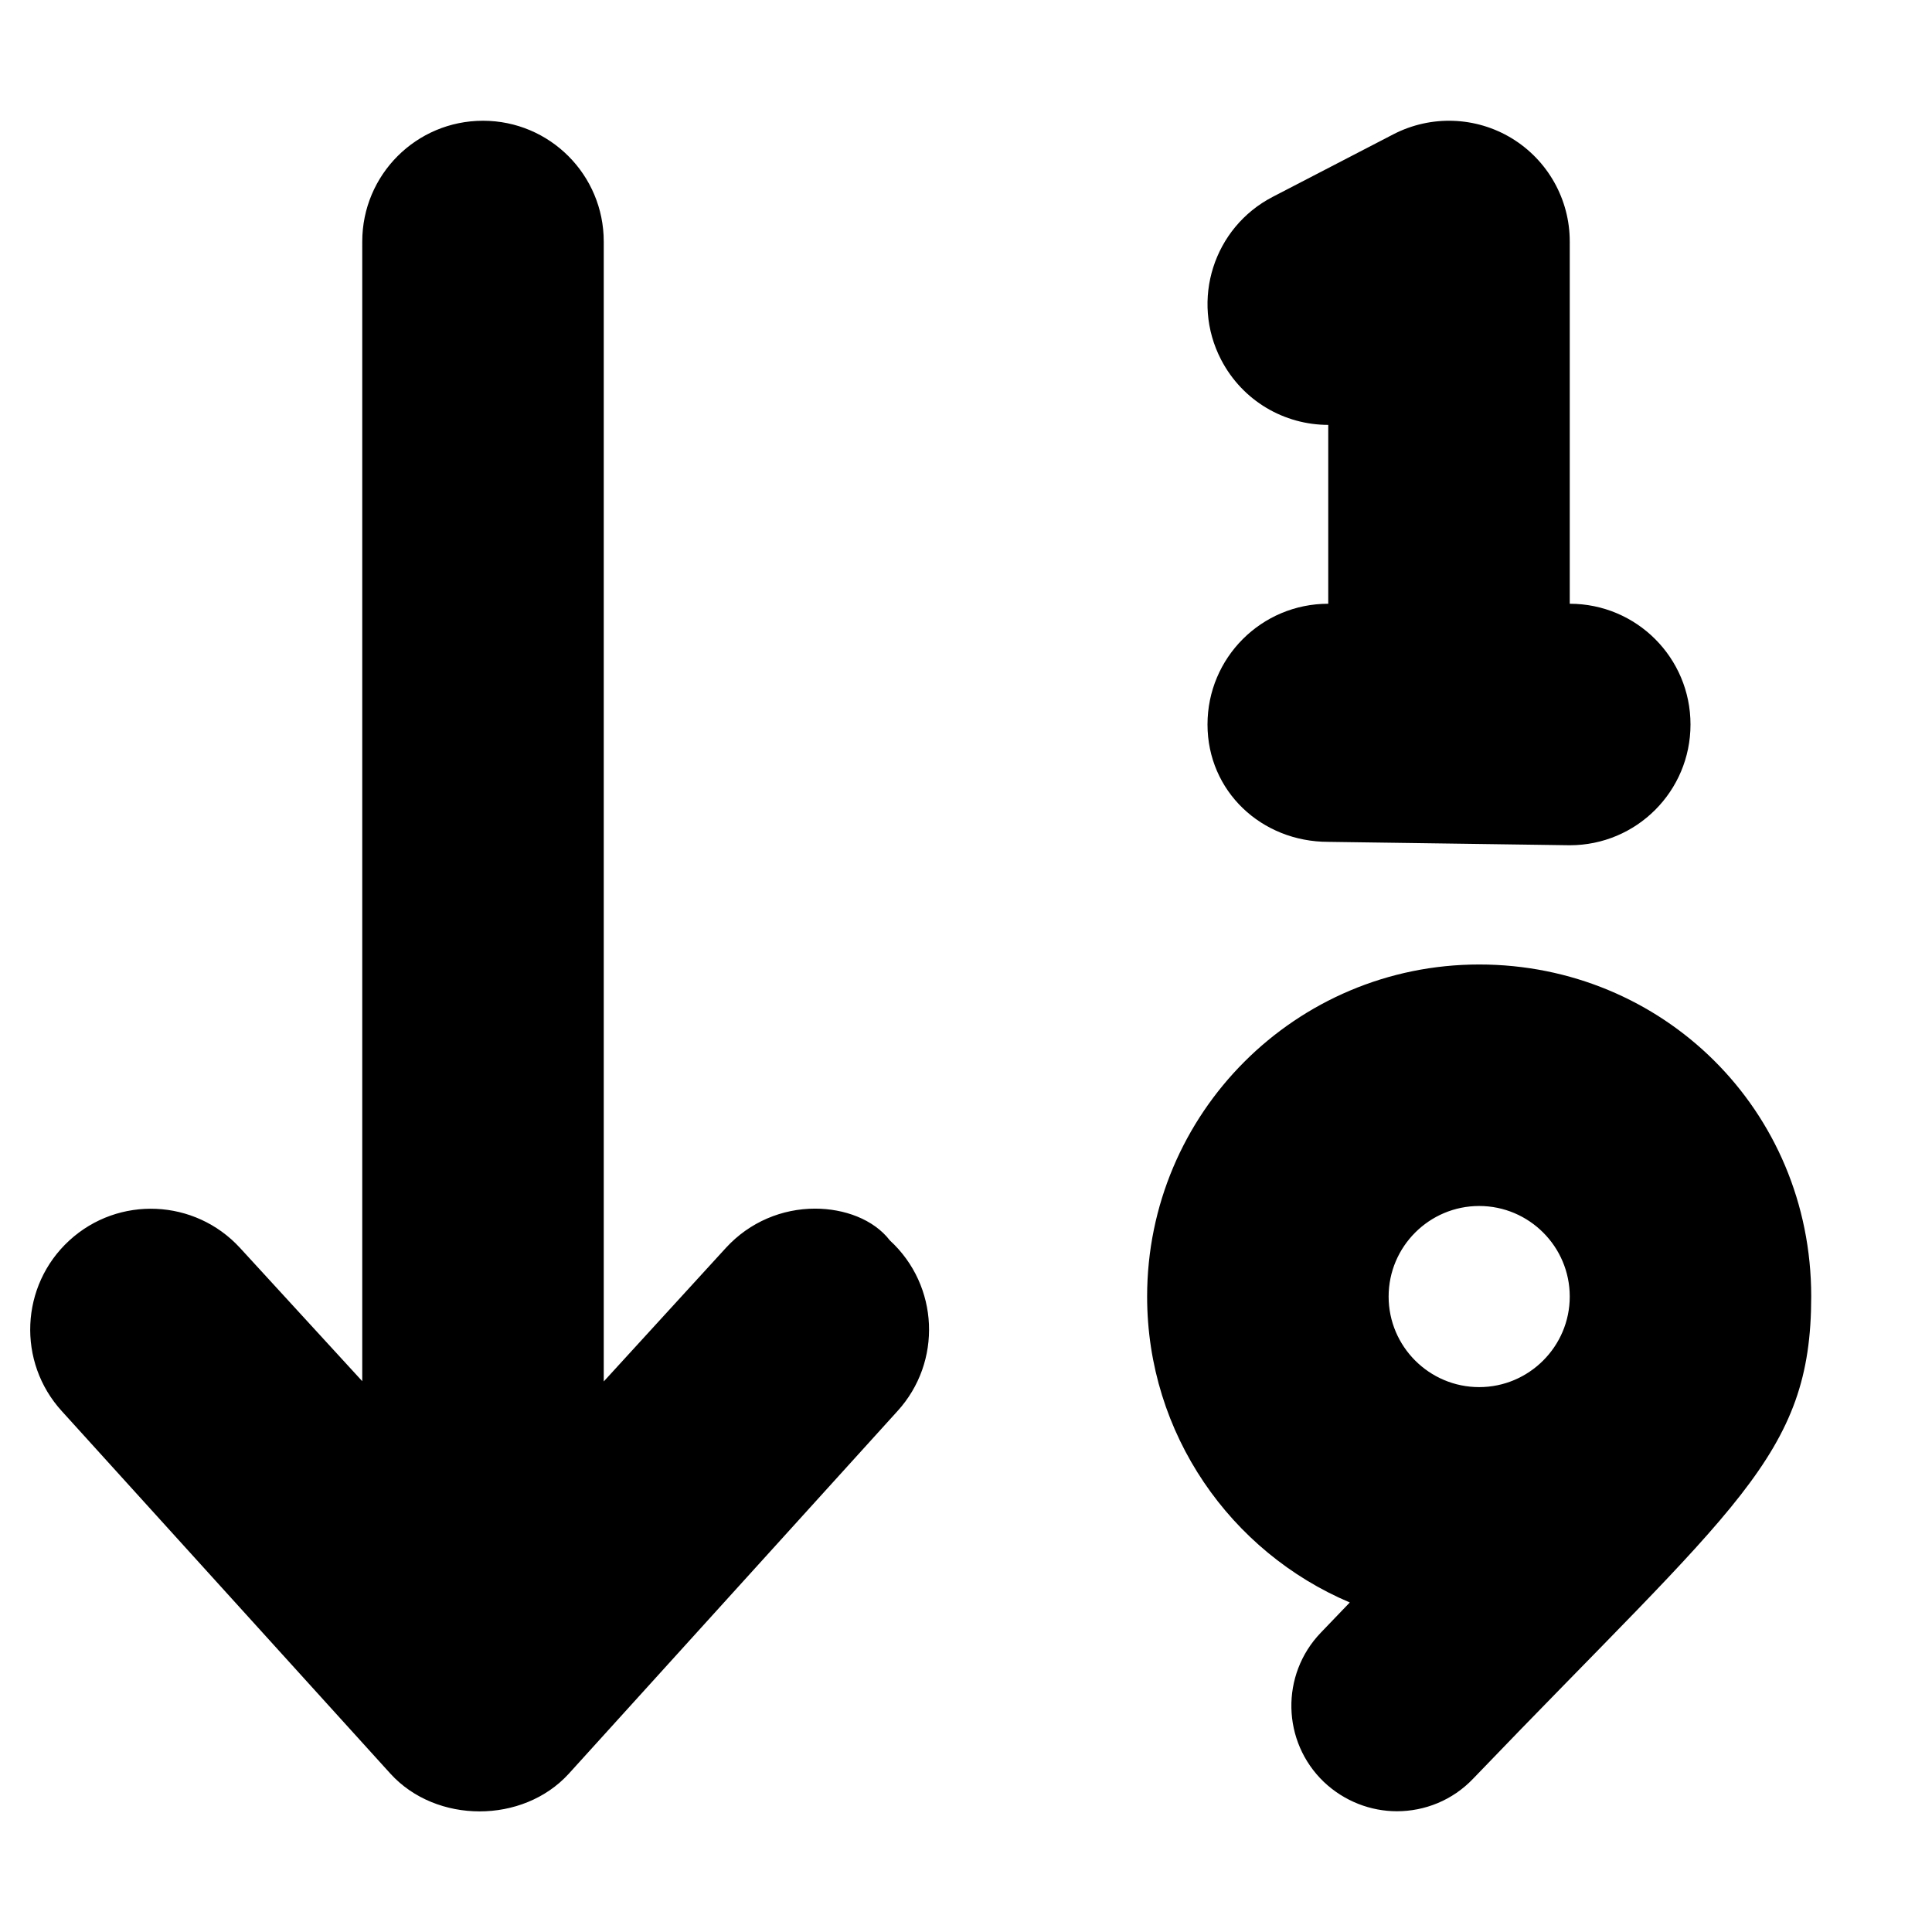
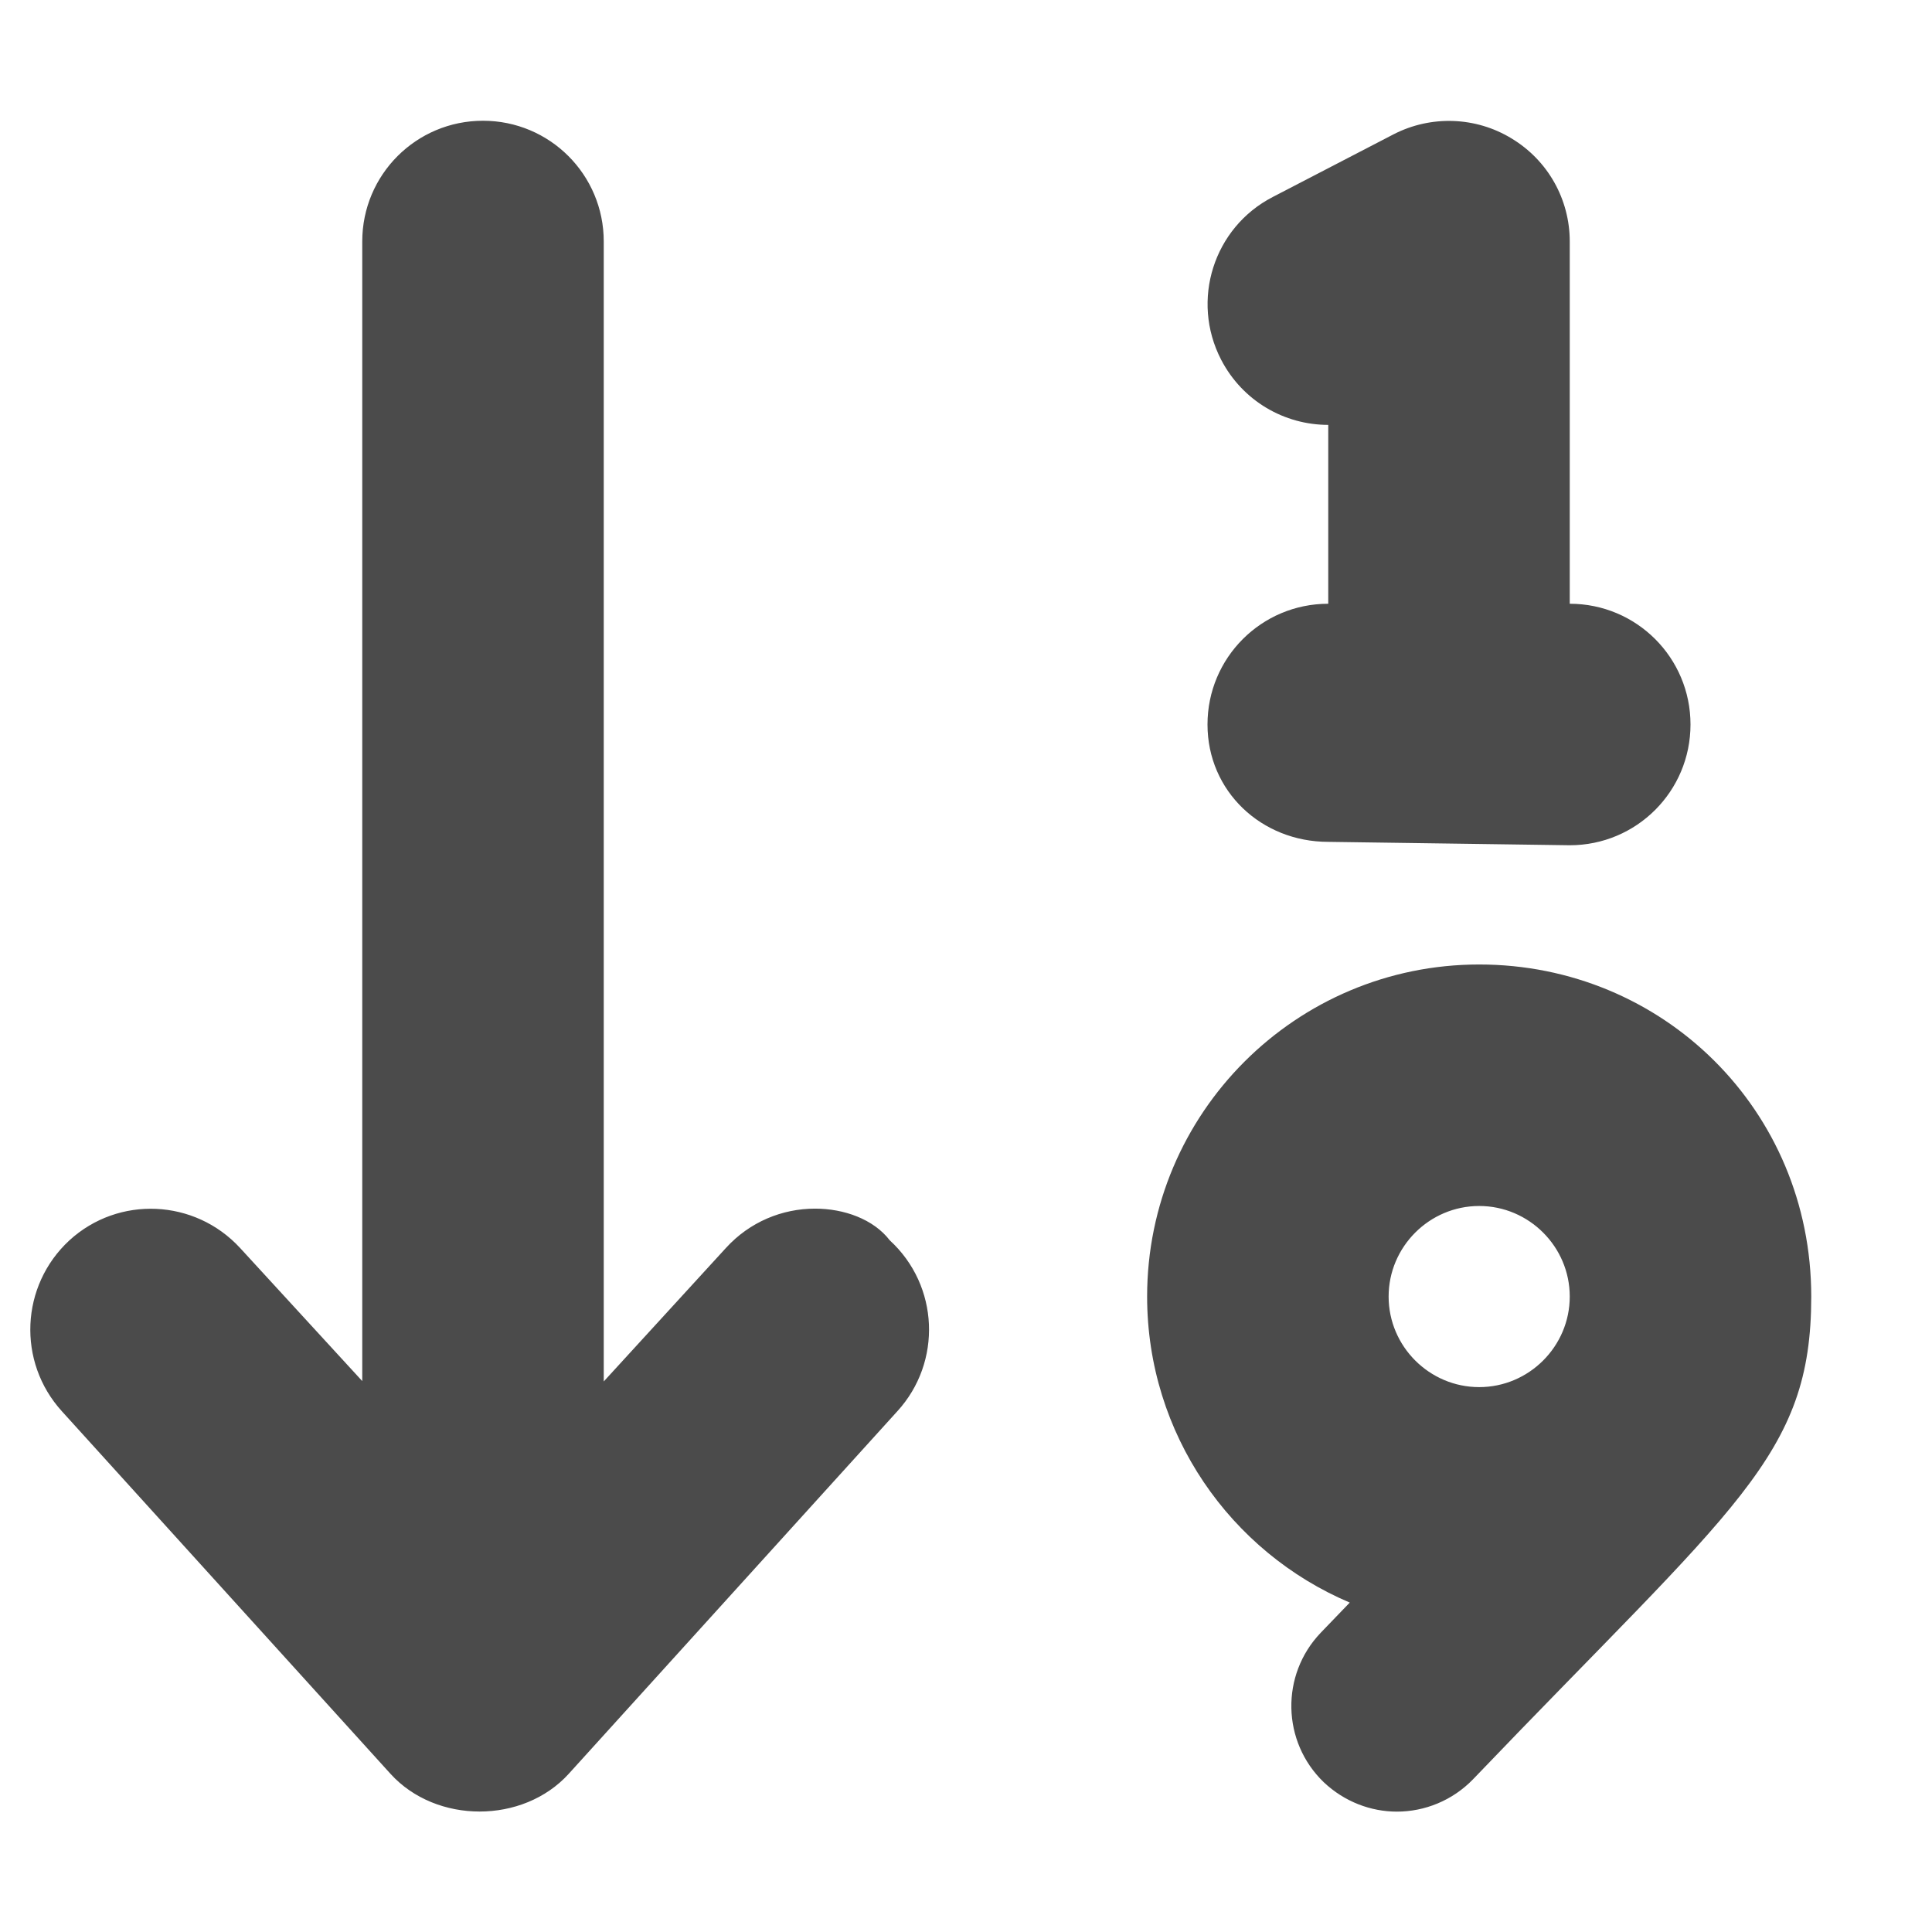
- <svg xmlns="http://www.w3.org/2000/svg" viewBox="0 0 512 512">
-   <path d="M320 192c0 17.69 14.31 31.1 32 31.1L416 224c17.69 0 32-14.31 32-32s-14.31-32-32-32V63.98c0-11.19-5.844-21.53-15.38-27.34c-9.531-5.781-21.41-6.188-31.34-1.062l-32 16.59c-15.69 8.125-21.81 27.44-13.69 43.13C329.3 106.3 340.4 112.6 352 112.6V160C334.3 160 320 174.3 320 192zM392 255.6c-48.6 0-88 39.4-88 88c0 36.44 22.15 67.7 53.71 81.07l-7.682 8.004c-10.72 11.16-10.34 28.88 .812 39.56C356.3 477.4 363.3 480 370.2 480c7.344 0 14.72-2.875 20.19-8.625c69.61-72.53 89.6-85.39 89.6-127.8C480 294.1 440.6 255.6 392 255.6zM392 367.6c-13.23 0-24-10.77-24-24s10.77-24 24-24s24 10.77 24 24S405.2 367.6 392 367.6zM216 320.3c-8.672 0-17.3 3.5-23.61 10.38L160 366.1V64.03C160 46.33 145.7 32 128 32S96 46.33 96 64.03v302L63.6 330.7c-11.95-13.01-32.2-13.91-45.22-1.969c-13.03 11.95-13.9 32.22-1.969 45.27l87.1 96.09c12.12 13.26 35.06 13.26 47.19 0l87.1-96.09c11.94-13.05 11.06-33.31-1.969-45.27C231.5 323.1 223.7 320.3 216 320.3z" />
+ <svg xmlns="http://www.w3.org/2000/svg" version="1.1" id="レイヤー_1" x="0px" y="0px" viewBox="0 0 512 512" style="enable-background:new 0 0 512 512;" xml:space="preserve">
+   <style type="text/css">
+ 	.st0{fill:#4B4B4B;}
+ </style>
+   <path class="st0" d="M320,192c0,17.7,14.3,31.1,32,31.1l64,0.9c17.7,0,32-14.3,32-32s-14.3-32-32-32V64c0-11.2-5.8-21.5-15.4-27.3  c-9.5-5.8-21.4-6.2-31.3-1.1l-32,16.6c-15.7,8.1-21.8,27.4-13.7,43.1c5.7,11,16.8,17.3,28.4,17.3V160C334.3,160,320,174.3,320,192z   M392,255.6c-48.6,0-88,39.4-88,88c0,36.4,22.1,67.7,53.7,81.1l-7.7,8c-10.7,11.2-10.3,28.9,0.8,39.6c5.5,5.2,12.5,7.8,19.4,7.8  c7.3,0,14.7-2.9,20.2-8.6C460,398.8,480,386,480,343.6C480,294.1,440.6,255.6,392,255.6z M392,367.6c-13.2,0-24-10.8-24-24  s10.8-24,24-24s24,10.8,24,24S405.2,367.6,392,367.6z M216,320.3c-8.7,0-17.3,3.5-23.6,10.4L160,366.1V64c0-17.7-14.3-32-32-32  S96,46.3,96,64v302l-32.4-35.3c-12-13-32.2-13.9-45.2-2c-13,12-13.9,32.2-2,45.3l87.1,96.1c12.1,13.3,35.1,13.3,47.2,0l87.1-96.1  c11.9-13,11.1-33.3-2-45.3C231.5,323.1,223.7,320.3,216,320.3z" />
</svg>
